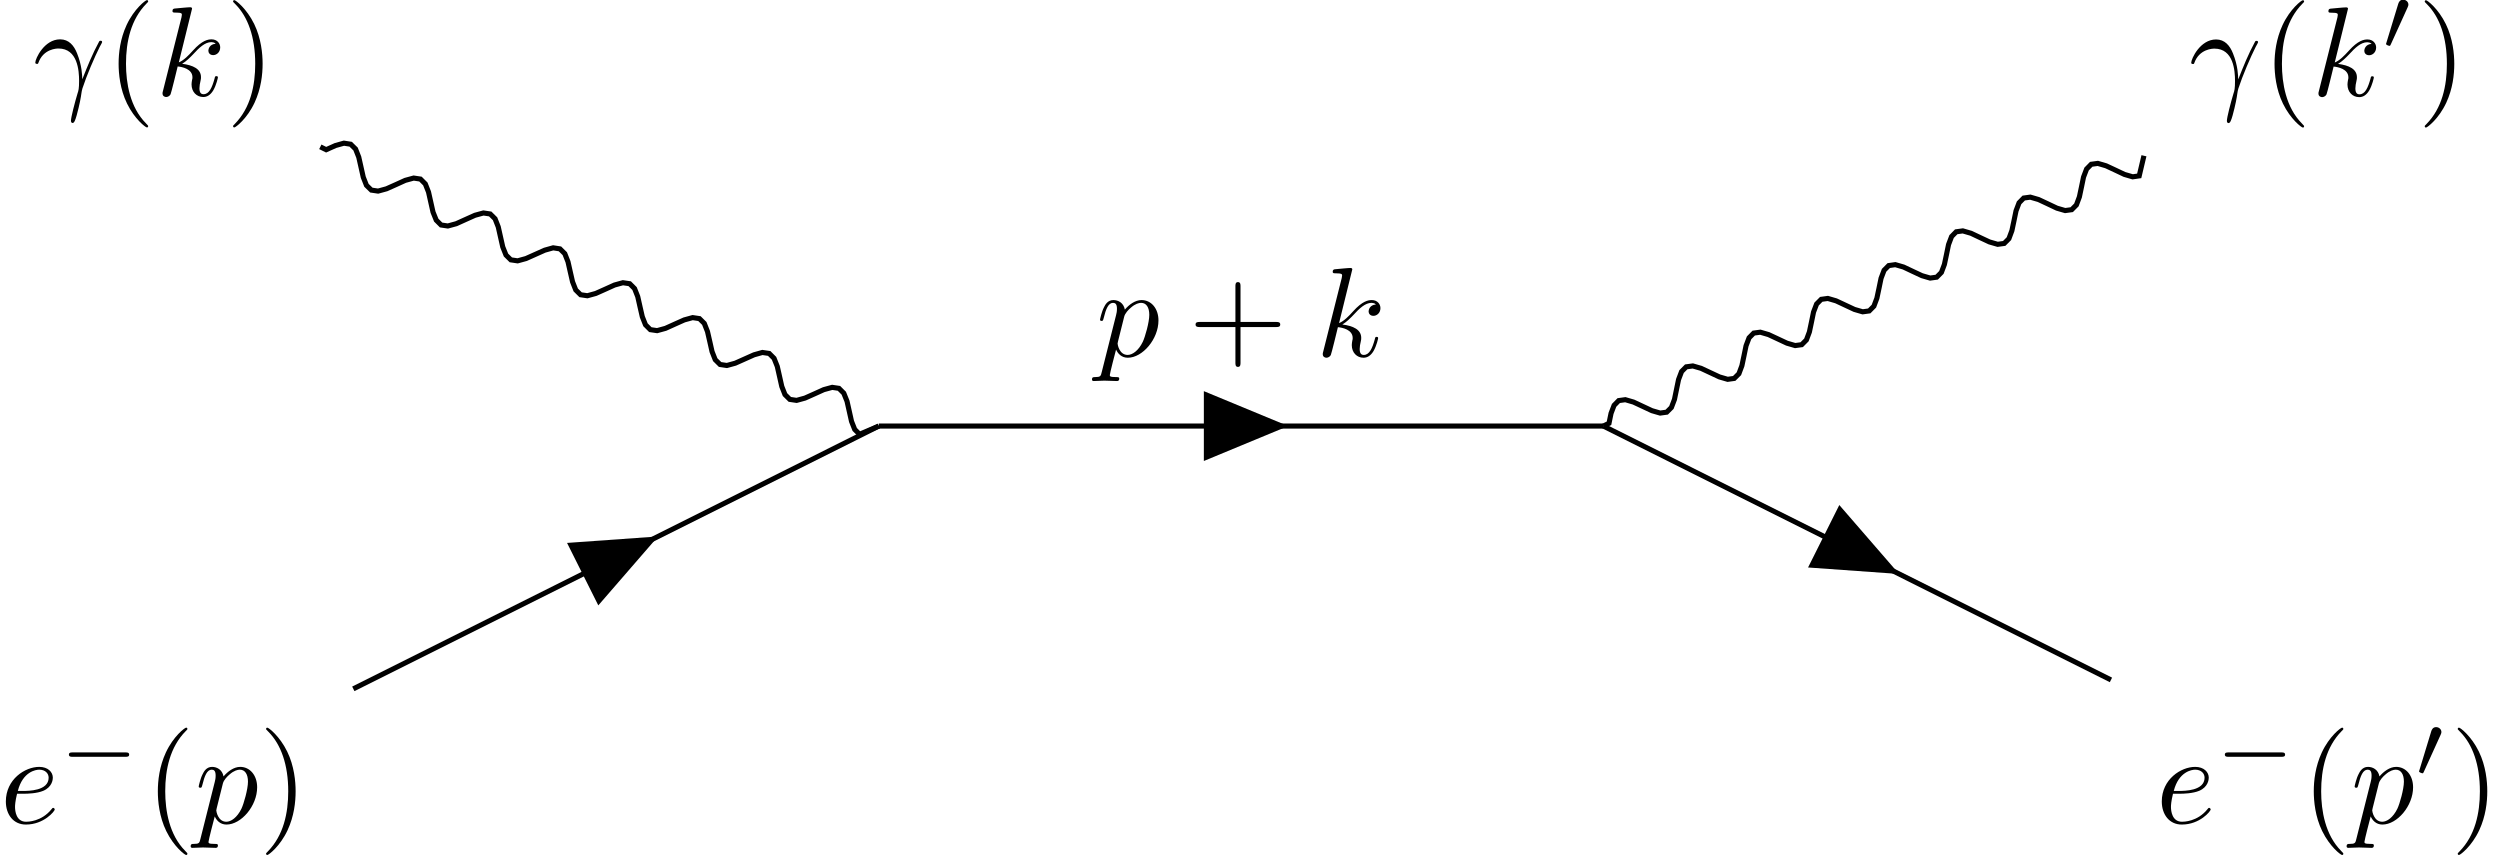
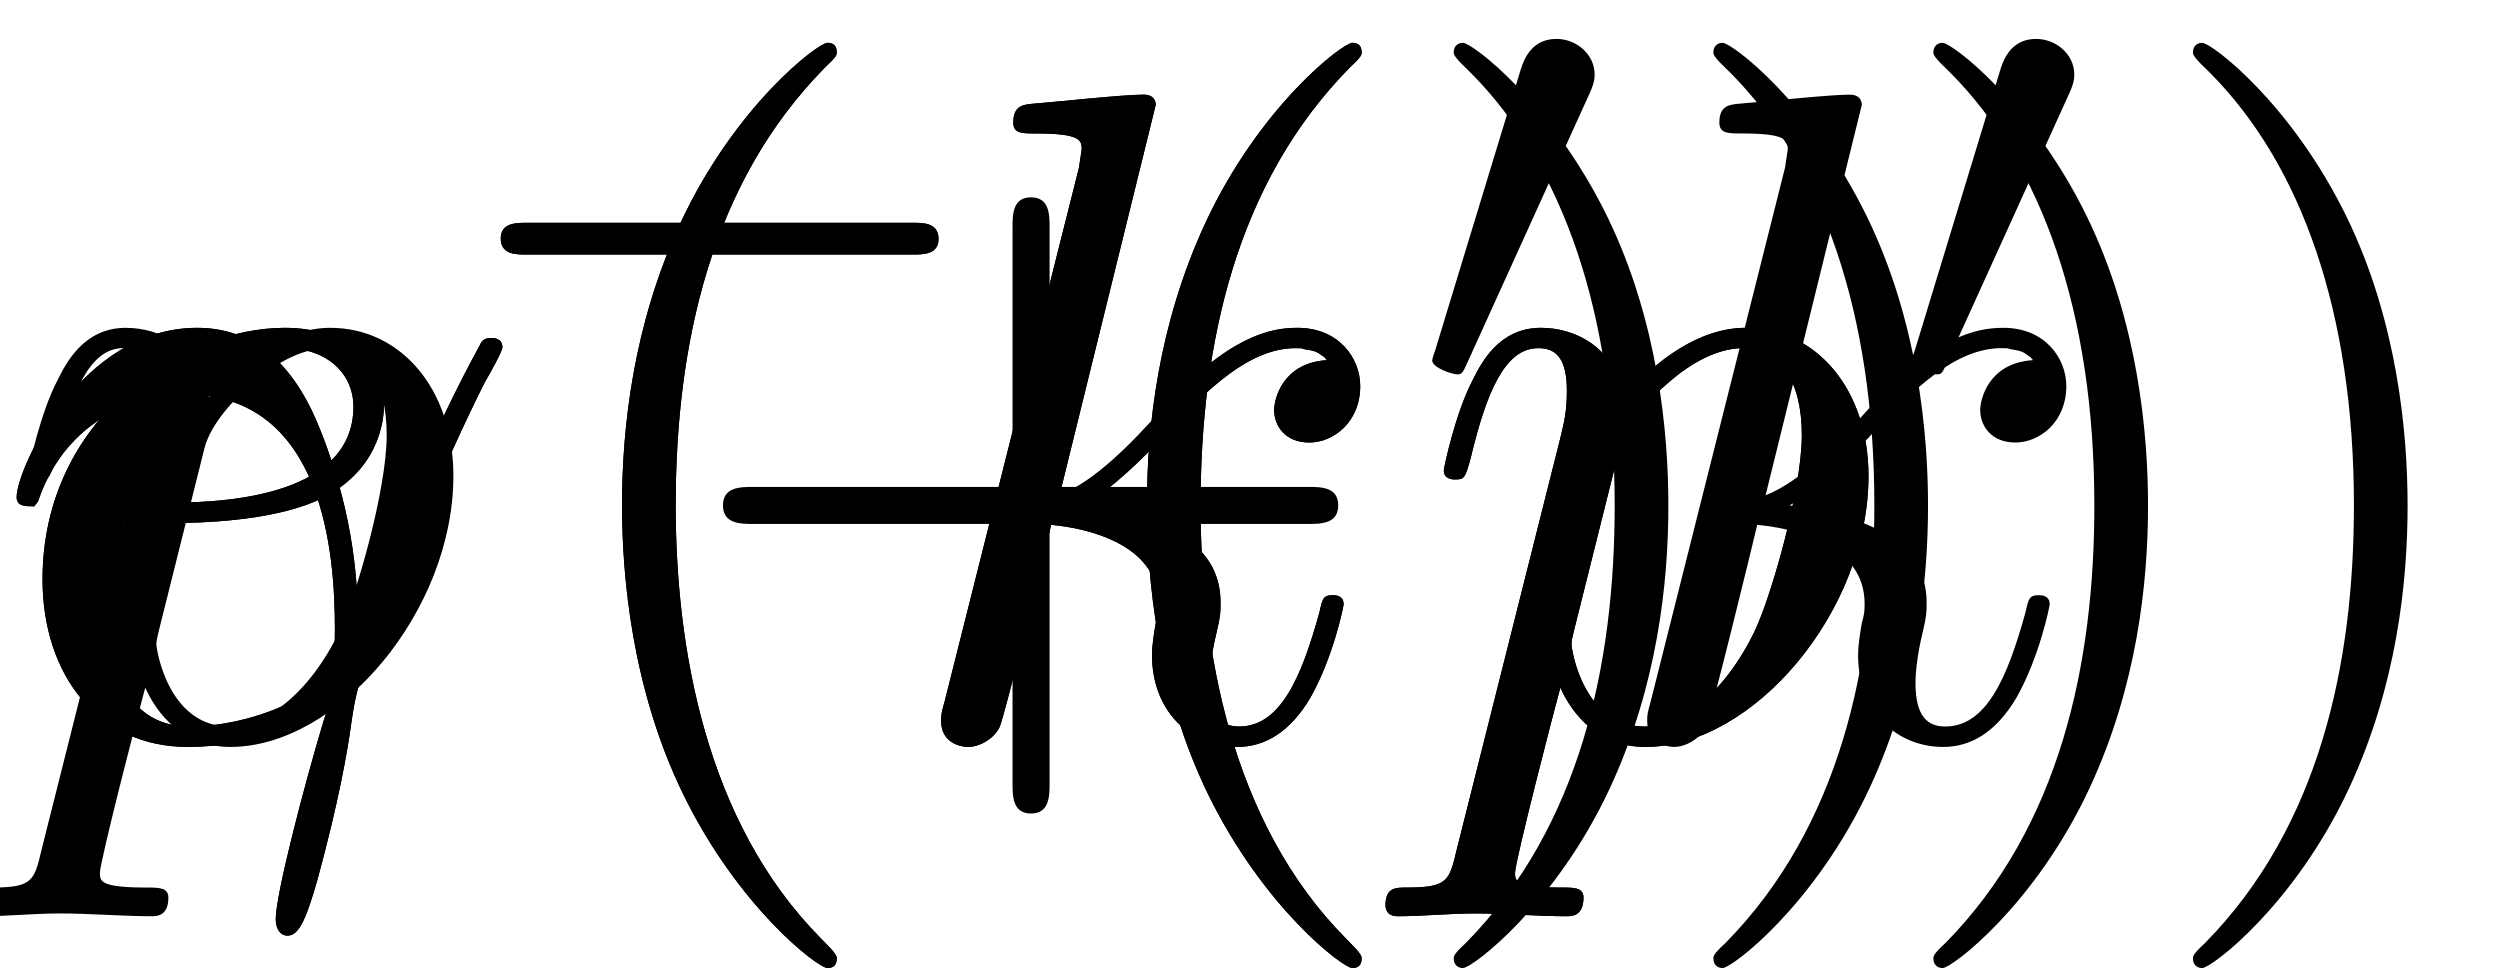
- <svg xmlns="http://www.w3.org/2000/svg" xmlns:xlink="http://www.w3.org/1999/xlink" version="1.1" width="195.604pt" height="66.895pt" viewBox="-62.703 -62.702 195.604 66.895">
+ <svg xmlns="http://www.w3.org/2000/svg" xmlns:xlink="http://www.w3.org/1999/xlink" version="1.1" width="26.92pt" height="10.423pt" viewBox="6.053 -37.298 26.92 10.423">
  <defs>
    <path id="g0-0" d="M5.189-1.576C5.3-1.576 5.467-1.576 5.467-1.743C5.467-1.918 5.307-1.918 5.189-1.918H1.032C.921-1.918 .753-1.918 .753-1.75C.753-1.576 .914-1.576 1.032-1.576H5.189Z" />
    <path id="g0-48" d="M2.022-3.292C2.078-3.41 2.085-3.466 2.085-3.515C2.085-3.731 1.89-3.898 1.674-3.898C1.409-3.898 1.325-3.682 1.29-3.571L.37-.551C.363-.537 .335-.446 .335-.439C.335-.356 .551-.286 .607-.286C.656-.286 .663-.3 .711-.404L2.022-3.292Z" />
    <path id="g1-13" d="M.408-2.531C.797-3.676 1.883-3.686 1.993-3.686C3.497-3.686 3.606-1.943 3.606-1.156C3.606-.548 3.557-.379 3.487-.179C3.268 .548 2.969 1.704 2.969 1.963C2.969 2.072 3.019 2.142 3.098 2.142C3.228 2.142 3.308 1.923 3.417 1.544C3.646 .707 3.746 .139 3.786-.169C3.806-.299 3.826-.428 3.866-.558C4.184-1.544 4.822-3.029 5.22-3.816C5.29-3.935 5.41-4.154 5.41-4.194C5.41-4.294 5.31-4.294 5.29-4.294C5.26-4.294 5.2-4.294 5.171-4.224C4.653-3.278 4.254-2.281 3.856-1.275C3.846-1.584 3.836-2.341 3.447-3.308C3.208-3.915 2.809-4.403 2.122-4.403C.877-4.403 .179-2.889 .179-2.58C.179-2.481 .269-2.481 .369-2.481L.408-2.531Z" />
    <path id="g1-101" d="M1.863-2.301C2.152-2.301 2.889-2.321 3.387-2.531C4.085-2.829 4.134-3.417 4.134-3.557C4.134-3.995 3.756-4.403 3.068-4.403C1.963-4.403 .458-3.437 .458-1.694C.458-.677 1.046 .11 2.022 .11C3.447 .11 4.284-.946 4.284-1.066C4.284-1.126 4.224-1.196 4.164-1.196C4.115-1.196 4.095-1.176 4.035-1.096C3.248-.11 2.162-.11 2.042-.11C1.265-.11 1.176-.946 1.176-1.265C1.176-1.385 1.186-1.694 1.335-2.301H1.863ZM1.395-2.521C1.783-4.035 2.809-4.184 3.068-4.184C3.537-4.184 3.806-3.895 3.806-3.557C3.806-2.521 2.212-2.521 1.803-2.521H1.395Z" />
    <path id="g1-107" d="M2.859-6.804C2.859-6.814 2.859-6.914 2.73-6.914C2.501-6.914 1.773-6.834 1.514-6.814C1.435-6.804 1.325-6.795 1.325-6.615C1.325-6.496 1.415-6.496 1.564-6.496C2.042-6.496 2.062-6.426 2.062-6.326L2.032-6.127L.588-.389C.548-.249 .548-.229 .548-.169C.548 .06 .747 .11 .837 .11C.966 .11 1.116 .02 1.176-.1C1.225-.189 1.674-2.032 1.733-2.281C2.072-2.252 2.889-2.092 2.889-1.435C2.889-1.365 2.889-1.325 2.859-1.225C2.839-1.106 2.819-.986 2.819-.877C2.819-.289 3.218 .11 3.736 .11C4.035 .11 4.304-.05 4.523-.418C4.772-.857 4.882-1.405 4.882-1.425C4.882-1.524 4.792-1.524 4.762-1.524C4.663-1.524 4.653-1.484 4.623-1.345C4.423-.618 4.194-.11 3.756-.11C3.567-.11 3.437-.219 3.437-.578C3.437-.747 3.477-.976 3.517-1.136C3.557-1.305 3.557-1.345 3.557-1.445C3.557-2.092 2.929-2.381 2.082-2.491C2.391-2.67 2.71-2.989 2.939-3.228C3.417-3.756 3.875-4.184 4.364-4.184C4.423-4.184 4.433-4.184 4.453-4.174C4.573-4.154 4.583-4.154 4.663-4.095C4.682-4.085 4.682-4.075 4.702-4.055C4.224-4.025 4.134-3.636 4.134-3.517C4.134-3.357 4.244-3.168 4.513-3.168C4.772-3.168 5.061-3.387 5.061-3.776C5.061-4.075 4.832-4.403 4.384-4.403C4.105-4.403 3.646-4.324 2.929-3.527C2.59-3.148 2.202-2.75 1.823-2.6L2.859-6.804Z" />
    <path id="g1-112" d="M.448 1.215C.369 1.554 .349 1.624-.09 1.624C-.209 1.624-.319 1.624-.319 1.813C-.319 1.893-.269 1.933-.189 1.933C.08 1.933 .369 1.903 .648 1.903C.976 1.903 1.315 1.933 1.634 1.933C1.684 1.933 1.813 1.933 1.813 1.733C1.813 1.624 1.714 1.624 1.574 1.624C1.076 1.624 1.076 1.554 1.076 1.465C1.076 1.345 1.494-.279 1.564-.528C1.694-.239 1.973 .11 2.481 .11C3.636 .11 4.882-1.345 4.882-2.809C4.882-3.746 4.314-4.403 3.557-4.403C3.059-4.403 2.58-4.045 2.252-3.656C2.152-4.194 1.724-4.403 1.355-4.403C.897-4.403 .707-4.015 .618-3.836C.438-3.497 .309-2.899 .309-2.869C.309-2.77 .408-2.77 .428-2.77C.528-2.77 .538-2.78 .598-2.999C.767-3.706 .966-4.184 1.325-4.184C1.494-4.184 1.634-4.105 1.634-3.726C1.634-3.497 1.604-3.387 1.564-3.218L.448 1.215ZM2.202-3.108C2.271-3.377 2.54-3.656 2.72-3.806C3.068-4.115 3.357-4.184 3.527-4.184C3.925-4.184 4.164-3.836 4.164-3.248S3.836-1.514 3.656-1.136C3.318-.438 2.839-.11 2.471-.11C1.813-.11 1.684-.936 1.684-.996C1.684-1.016 1.684-1.036 1.714-1.156L2.202-3.108Z" />
    <path id="g2-40" d="M3.298 2.391C3.298 2.361 3.298 2.341 3.128 2.172C1.883 .917 1.564-.966 1.564-2.491C1.564-4.224 1.943-5.958 3.168-7.203C3.298-7.323 3.298-7.342 3.298-7.372C3.298-7.442 3.258-7.472 3.198-7.472C3.098-7.472 2.202-6.795 1.614-5.529C1.106-4.433 .986-3.328 .986-2.491C.986-1.714 1.096-.508 1.644 .618C2.242 1.843 3.098 2.491 3.198 2.491C3.258 2.491 3.298 2.461 3.298 2.391Z" />
    <path id="g2-41" d="M2.879-2.491C2.879-3.268 2.77-4.473 2.222-5.599C1.624-6.824 .767-7.472 .667-7.472C.608-7.472 .568-7.432 .568-7.372C.568-7.342 .568-7.323 .757-7.143C1.733-6.157 2.301-4.573 2.301-2.491C2.301-.787 1.933 .966 .697 2.222C.568 2.341 .568 2.361 .568 2.391C.568 2.451 .608 2.491 .667 2.491C.767 2.491 1.664 1.813 2.252 .548C2.76-.548 2.879-1.654 2.879-2.491Z" />
    <path id="g2-43" d="M4.075-2.291H6.854C6.994-2.291 7.183-2.291 7.183-2.491S6.994-2.69 6.854-2.69H4.075V-5.479C4.075-5.619 4.075-5.808 3.875-5.808S3.676-5.619 3.676-5.479V-2.69H.887C.747-2.69 .558-2.69 .558-2.491S.747-2.291 .887-2.291H3.676V.498C3.676 .638 3.676 .827 3.875 .827S4.075 .638 4.075 .498V-2.291Z" />
  </defs>
  <g id="page1">
-     <g transform="matrix(1 0 0 1 -68.75623 31.06776)">
-       <use x="6.053" y="-29.365" xlink:href="#g1-101" />
-       <use x="10.692" y="-32.981" xlink:href="#g0-0" />
-       <use x="17.417" y="-29.365" xlink:href="#g2-40" />
-       <use x="21.291" y="-29.365" xlink:href="#g1-112" />
-       <use x="26.304" y="-29.365" xlink:href="#g2-41" />
-     </g>
-     <g transform="matrix(1 0 0 1 99.92757 31.06776)">
-       <use x="6.053" y="-29.365" xlink:href="#g1-101" />
-       <use x="10.692" y="-32.981" xlink:href="#g0-0" />
-       <use x="17.417" y="-29.365" xlink:href="#g2-40" />
-       <use x="21.291" y="-29.365" xlink:href="#g1-112" />
-       <use x="26.304" y="-32.981" xlink:href="#g0-48" />
-       <use x="29.099" y="-29.365" xlink:href="#g2-41" />
-     </g>
-     <g transform="matrix(1 0 0 1 -66.17393 -25.8561)">
-       <use x="6.053" y="-29.365" xlink:href="#g1-13" />
-       <use x="11.765" y="-29.365" xlink:href="#g2-40" />
-       <use x="15.639" y="-29.365" xlink:href="#g1-107" />
-       <use x="21.139" y="-29.365" xlink:href="#g2-41" />
-     </g>
-     <g transform="matrix(1 0 0 1 102.5096 -25.8472)">
-       <use x="6.053" y="-29.365" xlink:href="#g1-13" />
-       <use x="11.765" y="-29.365" xlink:href="#g2-40" />
-       <use x="15.639" y="-29.365" xlink:href="#g1-107" />
-       <use x="21.139" y="-32.981" xlink:href="#g0-48" />
-       <use x="23.935" y="-29.365" xlink:href="#g2-41" />
-     </g>
-     <path d="M-35.059-8.805L6.055-29.367" stroke="#000" fill="none" stroke-width=".399" stroke-miterlimit="10" />
-     <path d="M-11.215-20.73L-18.336-20.223L-15.891-15.336Z" />
-     <path d="M6.055-29.367H62.746" stroke="#000" fill="none" stroke-width=".399" stroke-miterlimit="10" />
-     <path d="M38.086-29.367L31.488-32.098V-26.633Z" />
-     <g transform="matrix(1 0 0 1 17.00207 -5.457)">
-       <use x="6.053" y="-29.365" xlink:href="#g1-112" />
-       <use x="13.28" y="-29.365" xlink:href="#g2-43" />
-       <use x="23.242" y="-29.365" xlink:href="#g1-107" />
-     </g>
-     <path d="M62.746-29.367L102.461-9.504" stroke="#000" fill="none" stroke-width=".399" stroke-miterlimit="10" />
-     <path d="M85.883-17.793L81.207-23.188L78.762-18.301Z" />
-     <path d="M-37.641-51.215L-37.184-50.988L-36.453-51.316L-35.793-51.5L-35.266-51.418L-34.883-51.043L-34.633-50.406L-34.457-49.625L-34.281-48.84L-34.031-48.203L-33.648-47.828L-33.121-47.75L-32.461-47.93L-31.727-48.258L-30.996-48.59L-30.336-48.77L-29.805-48.691L-29.426-48.312L-29.176-47.68L-29-46.895L-28.824-46.109L-28.57-45.477L-28.191-45.098L-27.664-45.02L-27.004-45.199L-26.27-45.531L-25.539-45.859L-24.879-46.039L-24.348-45.961L-23.969-45.586L-23.719-44.949L-23.543-44.164L-23.367-43.383L-23.113-42.746L-22.734-42.371L-22.203-42.293L-21.547-42.473L-20.812-42.801L-20.078-43.129L-19.422-43.312L-18.891-43.23L-18.512-42.855L-18.262-42.219L-18.086-41.438L-17.906-40.652L-17.656-40.016L-17.277-39.641L-16.746-39.562L-16.09-39.742L-15.355-40.07L-14.621-40.402L-13.965-40.582L-13.434-40.504L-13.055-40.125L-12.805-39.492L-12.629-38.707L-12.449-37.922L-12.199-37.289L-11.82-36.91L-11.289-36.832L-10.633-37.012L-9.898-37.344L-9.164-37.672L-8.508-37.852L-7.977-37.773L-7.598-37.398L-7.348-36.762L-7.168-35.977L-6.992-35.195L-6.742-34.559L-6.363-34.184L-5.832-34.105L-5.176-34.285L-4.441-34.613L-3.707-34.941L-3.051-35.125L-2.52-35.047L-2.141-34.668L-1.887-34.031L-1.711-33.25L-1.535-32.465L-1.285-31.828L-.906-31.453L-.375-31.375L.281-31.555L1.016-31.883L1.75-32.215L2.41-32.395L2.938-32.316L3.316-31.938L3.57-31.305L3.746-30.52L3.922-29.734L4.172-29.102L4.551-28.723L6.055-29.367" stroke="#000" fill="none" stroke-width=".399" stroke-miterlimit="10" />
-     <path d="M62.746-29.367L63.188-29.586L63.348-30.363L63.586-30.988L63.949-31.359L64.465-31.43L65.109-31.242L65.828-30.906L66.547-30.57L67.191-30.383L67.703-30.453L68.07-30.82L68.309-31.449L68.469-32.227L68.629-33.004L68.867-33.633L69.23-34L69.746-34.07L70.391-33.883L71.109-33.547L71.828-33.211L72.473-33.023L72.984-33.094L73.352-33.461L73.586-34.09L73.75-34.867L73.91-35.645L74.148-36.273L74.512-36.641L75.027-36.711L75.672-36.523L76.391-36.188L77.109-35.852L77.754-35.664L78.266-35.734L78.633-36.105L78.867-36.73L79.031-37.508L79.191-38.285L79.43-38.914L79.793-39.281L80.309-39.352L80.953-39.164L81.672-38.828L82.391-38.492L83.035-38.305L83.547-38.375L83.914-38.746L84.148-39.371L84.313-40.148L84.473-40.926L84.711-41.555L85.074-41.922L85.59-41.996L86.234-41.809L86.953-41.469L87.672-41.133L88.316-40.945L88.828-41.016L89.195-41.387L89.43-42.012L89.594-42.789L89.754-43.566L89.992-44.195L90.355-44.566L90.871-44.637L91.516-44.449L92.234-44.109L92.953-43.773L93.598-43.586L94.109-43.656L94.477-44.027L94.711-44.656L94.875-45.43L95.035-46.207L95.273-46.836L95.637-47.207L96.152-47.277L96.797-47.09L97.516-46.754L98.234-46.414L98.879-46.227L99.391-46.297L99.758-46.668L99.992-47.297L100.156-48.074L100.316-48.848L100.555-49.477L100.918-49.848L101.434-49.918L102.078-49.73L102.797-49.395L103.516-49.055L104.16-48.867L104.672-48.941L105.043-50.516" stroke="#000" fill="none" stroke-width=".399" stroke-miterlimit="10" />
+     <use x="6.053" y="-29.365" xlink:href="#g1-101" />
+     <use x="10.692" y="-32.981" xlink:href="#g0-0" />
+     <use x="17.417" y="-29.365" xlink:href="#g2-40" />
+     <use x="21.291" y="-29.365" xlink:href="#g1-112" />
+     <use x="26.304" y="-29.365" xlink:href="#g2-41" />
+     <use x="6.053" y="-29.365" xlink:href="#g1-101" />
+     <use x="10.692" y="-32.981" xlink:href="#g0-0" />
+     <use x="17.417" y="-29.365" xlink:href="#g2-40" />
+     <use x="21.291" y="-29.365" xlink:href="#g1-112" />
+     <use x="26.304" y="-32.981" xlink:href="#g0-48" />
+     <use x="29.099" y="-29.365" xlink:href="#g2-41" />
+     <use x="6.053" y="-29.365" xlink:href="#g1-13" />
+     <use x="11.765" y="-29.365" xlink:href="#g2-40" />
+     <use x="15.639" y="-29.365" xlink:href="#g1-107" />
+     <use x="21.139" y="-29.365" xlink:href="#g2-41" />
+     <use x="6.053" y="-29.365" xlink:href="#g1-13" />
+     <use x="11.765" y="-29.365" xlink:href="#g2-40" />
+     <use x="15.639" y="-29.365" xlink:href="#g1-107" />
+     <use x="21.139" y="-32.981" xlink:href="#g0-48" />
+     <use x="23.935" y="-29.365" xlink:href="#g2-41" />
+     <use x="6.053" y="-29.365" xlink:href="#g1-112" />
+     <use x="13.28" y="-29.365" xlink:href="#g2-43" />
+     <use x="23.242" y="-29.365" xlink:href="#g1-107" />
  </g>
</svg>
